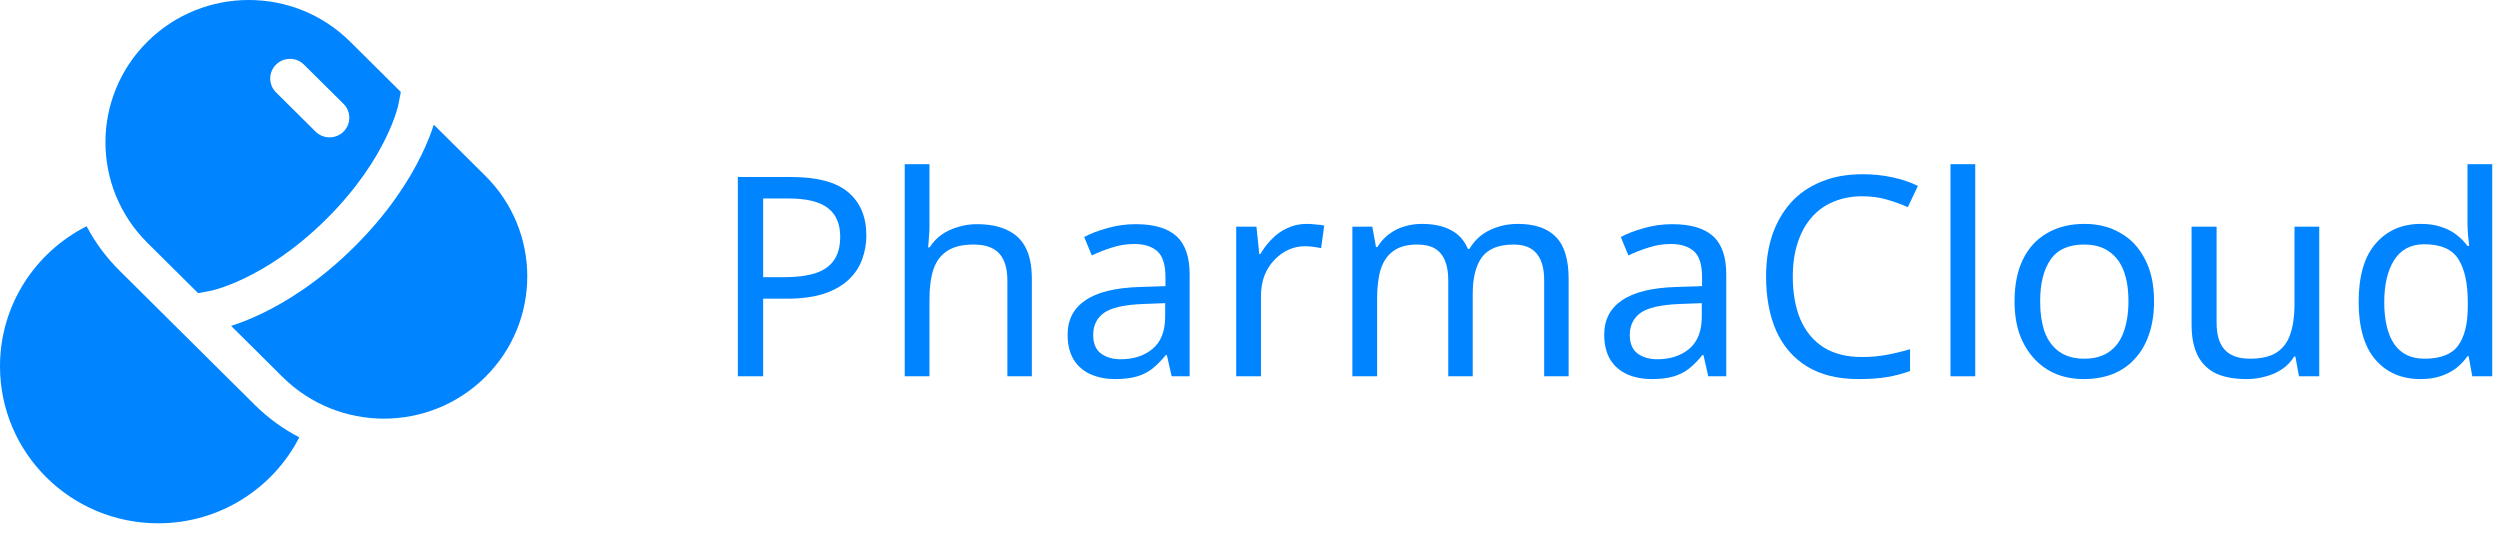
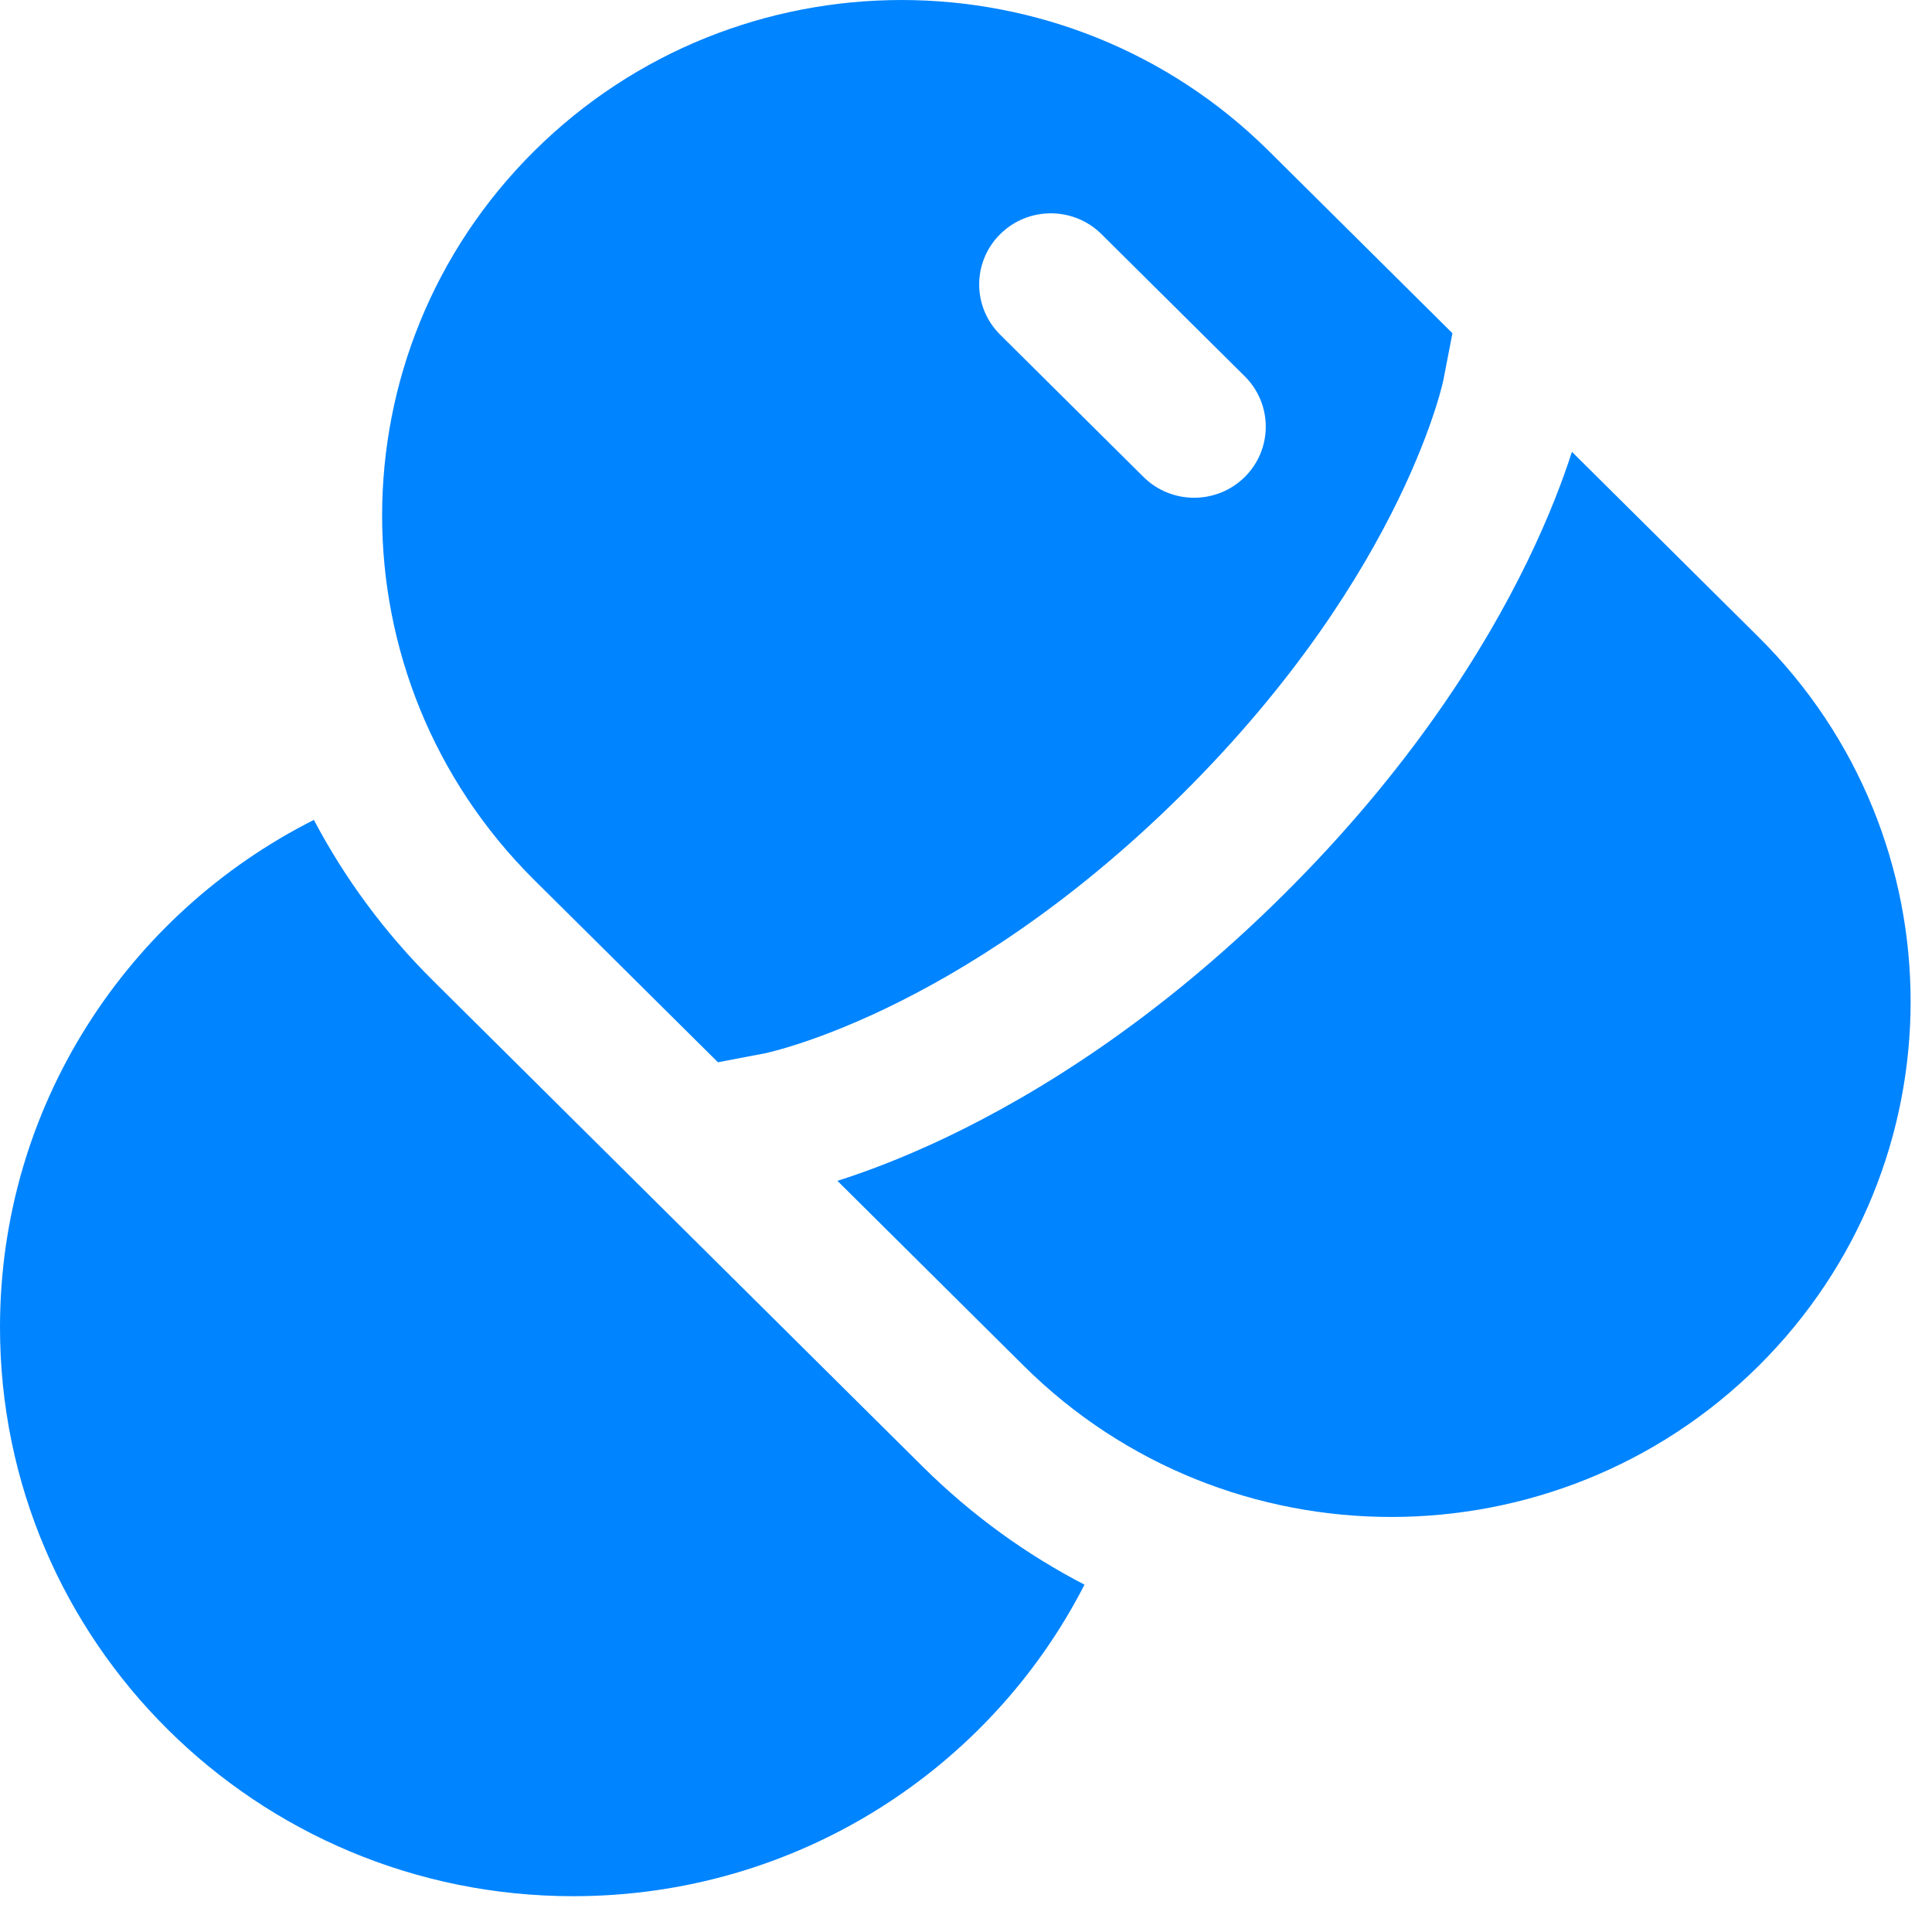
- <svg xmlns="http://www.w3.org/2000/svg" width="211" height="45" viewBox="0 0 211 45" fill="none">
+ <svg xmlns="http://www.w3.org/2000/svg" width="45" height="45" viewBox="0 0 45 45" fill="none">
  <path fill-rule="evenodd" clip-rule="evenodd" d="M12.444 20.497C7.719 15.808 7.719 8.206 12.444 3.517C17.168 -1.172 24.828 -1.172 29.553 3.517L33.83 7.762L33.618 8.856L33.614 8.875C33.609 8.898 33.599 8.938 33.585 8.995C33.556 9.11 33.506 9.292 33.428 9.534C33.272 10.017 33.006 10.737 32.573 11.628C31.709 13.407 30.18 15.873 27.536 18.497C24.893 21.12 22.408 22.638 20.616 23.496C19.718 23.925 18.993 24.189 18.506 24.343C18.263 24.42 18.079 24.47 17.963 24.499C17.906 24.513 17.865 24.523 17.843 24.528L17.824 24.532L16.722 24.742L12.444 20.497ZM25.656 5.454C25.004 4.807 23.948 4.807 23.296 5.454C22.644 6.101 22.644 7.149 23.296 7.796L26.634 11.109C27.285 11.755 28.342 11.755 28.994 11.109C29.645 10.462 29.645 9.413 28.994 8.766L25.656 5.454Z" fill="#0084FF" />
  <path d="M36.607 10.542L36.613 10.524L40.959 14.837C45.683 19.526 45.683 27.128 40.959 31.817C36.234 36.505 28.574 36.505 23.85 31.817L19.505 27.504L19.521 27.499C20.145 27.301 21.016 26.981 22.064 26.48C24.163 25.476 26.963 23.75 29.896 20.839C32.829 17.928 34.569 15.149 35.58 13.066C36.085 12.026 36.408 11.161 36.607 10.542Z" fill="#0084FF" />
  <path d="M7.311 19.097C2.972 21.284 0 25.756 0 30.916C0 38.234 5.977 44.166 13.351 44.166C18.55 44.166 23.056 41.216 25.26 36.91C23.903 36.207 22.63 35.29 21.489 34.158L10.084 22.839C8.944 21.707 8.02 20.443 7.311 19.097Z" fill="#0084FF" />
-   <path d="M66.76 14.939C68.975 14.939 70.589 15.371 71.602 16.235C72.614 17.099 73.121 18.316 73.121 19.886C73.121 20.577 73.002 21.244 72.764 21.888C72.543 22.516 72.171 23.082 71.649 23.584C71.127 24.087 70.431 24.487 69.56 24.786C68.69 25.068 67.622 25.21 66.356 25.21H64.41V31.758H62.274V14.939H66.76ZM66.57 16.753H64.41V23.396H66.119C67.195 23.396 68.089 23.286 68.801 23.066C69.513 22.831 70.043 22.461 70.391 21.959C70.739 21.456 70.913 20.797 70.913 19.98C70.913 18.897 70.565 18.088 69.869 17.554C69.173 17.02 68.073 16.753 66.57 16.753Z" fill="#0084FF" />
-   <path d="M78.448 19.109C78.448 19.407 78.432 19.713 78.401 20.027C78.385 20.341 78.361 20.624 78.329 20.875H78.472C78.741 20.436 79.081 20.075 79.493 19.792C79.904 19.509 80.363 19.297 80.869 19.156C81.375 18.999 81.898 18.92 82.436 18.92C83.464 18.92 84.319 19.085 84.999 19.415C85.695 19.729 86.217 20.224 86.565 20.899C86.913 21.574 87.088 22.454 87.088 23.537V31.758H85.023V23.678C85.023 22.658 84.793 21.896 84.334 21.394C83.875 20.891 83.156 20.64 82.174 20.64C81.225 20.64 80.481 20.82 79.943 21.182C79.405 21.527 79.018 22.045 78.78 22.736C78.559 23.412 78.448 24.244 78.448 25.233V31.758H76.359V13.856H78.448V19.109Z" fill="#0084FF" />
-   <path d="M95.849 18.92C97.4 18.92 98.547 19.258 99.291 19.933C100.035 20.608 100.406 21.684 100.406 23.16V31.758H98.887L98.484 29.968H98.389C98.025 30.423 97.645 30.808 97.25 31.122C96.87 31.42 96.427 31.64 95.921 31.782C95.43 31.923 94.829 31.994 94.117 31.994C93.357 31.994 92.669 31.86 92.052 31.593C91.451 31.326 90.976 30.918 90.628 30.368C90.28 29.803 90.106 29.096 90.106 28.248C90.106 26.992 90.604 26.026 91.601 25.351C92.598 24.66 94.133 24.283 96.205 24.22L98.365 24.15V23.396C98.365 22.344 98.136 21.613 97.677 21.205C97.218 20.797 96.569 20.593 95.731 20.593C95.066 20.593 94.433 20.695 93.832 20.899C93.231 21.087 92.669 21.307 92.147 21.558L91.506 20.004C92.06 19.705 92.716 19.454 93.476 19.25C94.235 19.03 95.027 18.92 95.849 18.92ZM96.466 25.657C94.884 25.72 93.784 25.971 93.167 26.411C92.566 26.851 92.266 27.471 92.266 28.272C92.266 28.979 92.479 29.497 92.906 29.826C93.349 30.156 93.911 30.321 94.591 30.321C95.667 30.321 96.561 30.031 97.273 29.45C97.985 28.853 98.341 27.942 98.341 26.717V25.587L96.466 25.657Z" fill="#0084FF" />
-   <path d="M110.269 18.897C110.506 18.897 110.76 18.912 111.029 18.944C111.313 18.959 111.559 18.991 111.764 19.038L111.503 20.946C111.298 20.899 111.068 20.86 110.815 20.828C110.578 20.797 110.348 20.781 110.127 20.781C109.636 20.781 109.169 20.883 108.726 21.087C108.283 21.291 107.888 21.582 107.54 21.959C107.192 22.32 106.915 22.76 106.709 23.278C106.519 23.796 106.424 24.377 106.424 25.021V31.758H104.336V19.132H106.044L106.282 21.441H106.377C106.646 20.97 106.97 20.546 107.35 20.169C107.73 19.776 108.165 19.47 108.655 19.25C109.146 19.015 109.684 18.897 110.269 18.897Z" fill="#0084FF" />
-   <path d="M128.096 18.897C129.536 18.897 130.611 19.266 131.324 20.004C132.036 20.726 132.392 21.904 132.392 23.537V31.758H130.327V23.631C130.327 22.642 130.113 21.896 129.686 21.394C129.274 20.891 128.626 20.64 127.74 20.64C126.505 20.64 125.619 20.993 125.081 21.7C124.559 22.407 124.298 23.435 124.298 24.786V31.758H122.233V23.631C122.233 22.972 122.138 22.422 121.948 21.983C121.759 21.527 121.474 21.189 121.094 20.97C120.714 20.75 120.224 20.64 119.622 20.64C118.768 20.64 118.096 20.82 117.605 21.182C117.115 21.527 116.759 22.037 116.537 22.713C116.331 23.388 116.228 24.22 116.228 25.21V31.758H114.14V19.132H115.825L116.134 20.852H116.252C116.521 20.412 116.846 20.051 117.225 19.768C117.621 19.47 118.056 19.25 118.531 19.109C119.005 18.967 119.496 18.897 120.002 18.897C120.983 18.897 121.798 19.069 122.447 19.415C123.111 19.76 123.594 20.294 123.895 21.017H124.013C124.441 20.294 125.018 19.76 125.746 19.415C126.49 19.069 127.273 18.897 128.096 18.897Z" fill="#0084FF" />
-   <path d="M141.139 18.92C142.69 18.92 143.837 19.258 144.581 19.933C145.325 20.608 145.696 21.684 145.696 23.16V31.758H144.177L143.774 29.968H143.679C143.315 30.423 142.935 30.808 142.54 31.122C142.16 31.42 141.717 31.64 141.211 31.782C140.72 31.923 140.119 31.994 139.407 31.994C138.647 31.994 137.959 31.86 137.342 31.593C136.741 31.326 136.266 30.918 135.918 30.368C135.57 29.803 135.396 29.096 135.396 28.248C135.396 26.992 135.894 26.026 136.891 25.351C137.888 24.66 139.423 24.283 141.495 24.22L143.655 24.15V23.396C143.655 22.344 143.426 21.613 142.967 21.205C142.508 20.797 141.859 20.593 141.021 20.593C140.356 20.593 139.723 20.695 139.122 20.899C138.521 21.087 137.959 21.307 137.437 21.558L136.796 20.004C137.35 19.705 138.006 19.454 138.766 19.25C139.525 19.03 140.317 18.92 141.139 18.92ZM141.756 25.657C140.174 25.72 139.074 25.971 138.457 26.411C137.856 26.851 137.555 27.471 137.555 28.272C137.555 28.979 137.769 29.497 138.196 29.826C138.639 30.156 139.201 30.321 139.881 30.321C140.957 30.321 141.851 30.031 142.563 29.45C143.275 28.853 143.631 27.942 143.631 26.717V25.587L141.756 25.657Z" fill="#0084FF" />
-   <path d="M157.173 16.565C156.271 16.565 155.456 16.722 154.728 17.036C154.001 17.334 153.383 17.782 152.877 18.378C152.371 18.959 151.983 19.674 151.714 20.522C151.445 21.354 151.311 22.297 151.311 23.349C151.311 24.731 151.524 25.932 151.951 26.953C152.395 27.973 153.043 28.759 153.898 29.308C154.768 29.858 155.852 30.133 157.149 30.133C157.893 30.133 158.597 30.07 159.262 29.944C159.926 29.819 160.575 29.662 161.208 29.473V31.311C160.575 31.546 159.918 31.719 159.238 31.829C158.573 31.939 157.774 31.994 156.841 31.994C155.116 31.994 153.676 31.64 152.521 30.934C151.366 30.227 150.496 29.222 149.91 27.919C149.341 26.615 149.056 25.084 149.056 23.325C149.056 22.053 149.23 20.891 149.578 19.839C149.942 18.787 150.464 17.876 151.145 17.107C151.841 16.337 152.695 15.748 153.708 15.34C154.72 14.916 155.883 14.704 157.197 14.704C158.067 14.704 158.906 14.79 159.713 14.963C160.52 15.136 161.24 15.379 161.872 15.693L161.018 17.483C160.496 17.248 159.91 17.036 159.262 16.847C158.629 16.659 157.933 16.565 157.173 16.565Z" fill="#0084FF" />
-   <path d="M166.71 31.758H164.622V13.856H166.71V31.758Z" fill="#0084FF" />
-   <path d="M181.801 25.422C181.801 26.474 181.659 27.408 181.374 28.225C181.105 29.026 180.709 29.709 180.187 30.274C179.681 30.839 179.056 31.271 178.312 31.57C177.584 31.852 176.769 31.994 175.867 31.994C175.029 31.994 174.253 31.852 173.541 31.57C172.829 31.271 172.212 30.839 171.69 30.274C171.168 29.709 170.757 29.026 170.456 28.225C170.171 27.408 170.029 26.474 170.029 25.422C170.029 24.024 170.266 22.846 170.741 21.888C171.215 20.915 171.896 20.177 172.782 19.674C173.668 19.156 174.72 18.897 175.939 18.897C177.094 18.897 178.106 19.156 178.977 19.674C179.863 20.177 180.551 20.915 181.041 21.888C181.548 22.846 181.801 24.024 181.801 25.422ZM172.189 25.422C172.189 26.411 172.315 27.275 172.568 28.013C172.837 28.735 173.249 29.293 173.802 29.685C174.356 30.078 175.06 30.274 175.915 30.274C176.769 30.274 177.473 30.078 178.027 29.685C178.581 29.293 178.985 28.735 179.238 28.013C179.507 27.275 179.641 26.411 179.641 25.422C179.641 24.416 179.507 23.561 179.238 22.854C178.969 22.147 178.557 21.606 178.003 21.229C177.465 20.836 176.761 20.64 175.891 20.64C174.594 20.64 173.652 21.064 173.067 21.912C172.481 22.76 172.189 23.93 172.189 25.422Z" fill="#0084FF" />
-   <path d="M195.744 19.132V31.758H194.035L193.727 30.086H193.632C193.363 30.525 193.015 30.887 192.588 31.169C192.16 31.452 191.694 31.656 191.187 31.782C190.681 31.923 190.151 31.994 189.597 31.994C188.584 31.994 187.73 31.837 187.034 31.523C186.353 31.193 185.839 30.69 185.491 30.015C185.143 29.34 184.969 28.468 184.969 27.4V19.132H187.081V27.259C187.081 28.264 187.311 29.018 187.769 29.52C188.228 30.023 188.94 30.274 189.906 30.274C190.855 30.274 191.599 30.101 192.137 29.756C192.69 29.395 193.078 28.876 193.3 28.201C193.537 27.51 193.656 26.678 193.656 25.704V19.132H195.744Z" fill="#0084FF" />
-   <path d="M204.292 31.994C202.71 31.994 201.444 31.452 200.495 30.368C199.546 29.269 199.071 27.636 199.071 25.469C199.071 23.302 199.546 21.668 200.495 20.569C201.46 19.454 202.734 18.897 204.316 18.897C204.981 18.897 205.558 18.983 206.049 19.156C206.539 19.313 206.967 19.533 207.33 19.815C207.694 20.098 208.003 20.412 208.256 20.758H208.398C208.383 20.553 208.351 20.255 208.304 19.863C208.272 19.454 208.256 19.132 208.256 18.897V13.856H210.345V31.758H208.66L208.351 30.062H208.256C208.003 30.423 207.694 30.753 207.33 31.051C206.967 31.334 206.531 31.562 206.025 31.735C205.535 31.907 204.957 31.994 204.292 31.994ZM204.625 30.274C205.97 30.274 206.911 29.913 207.449 29.191C208.003 28.452 208.28 27.345 208.28 25.869V25.492C208.28 23.922 208.019 22.721 207.497 21.888C206.974 21.04 206.009 20.616 204.601 20.616C203.478 20.616 202.631 21.064 202.061 21.959C201.508 22.838 201.231 24.024 201.231 25.516C201.231 27.023 201.508 28.193 202.061 29.026C202.631 29.858 203.485 30.274 204.625 30.274Z" fill="#0084FF" />
</svg>
